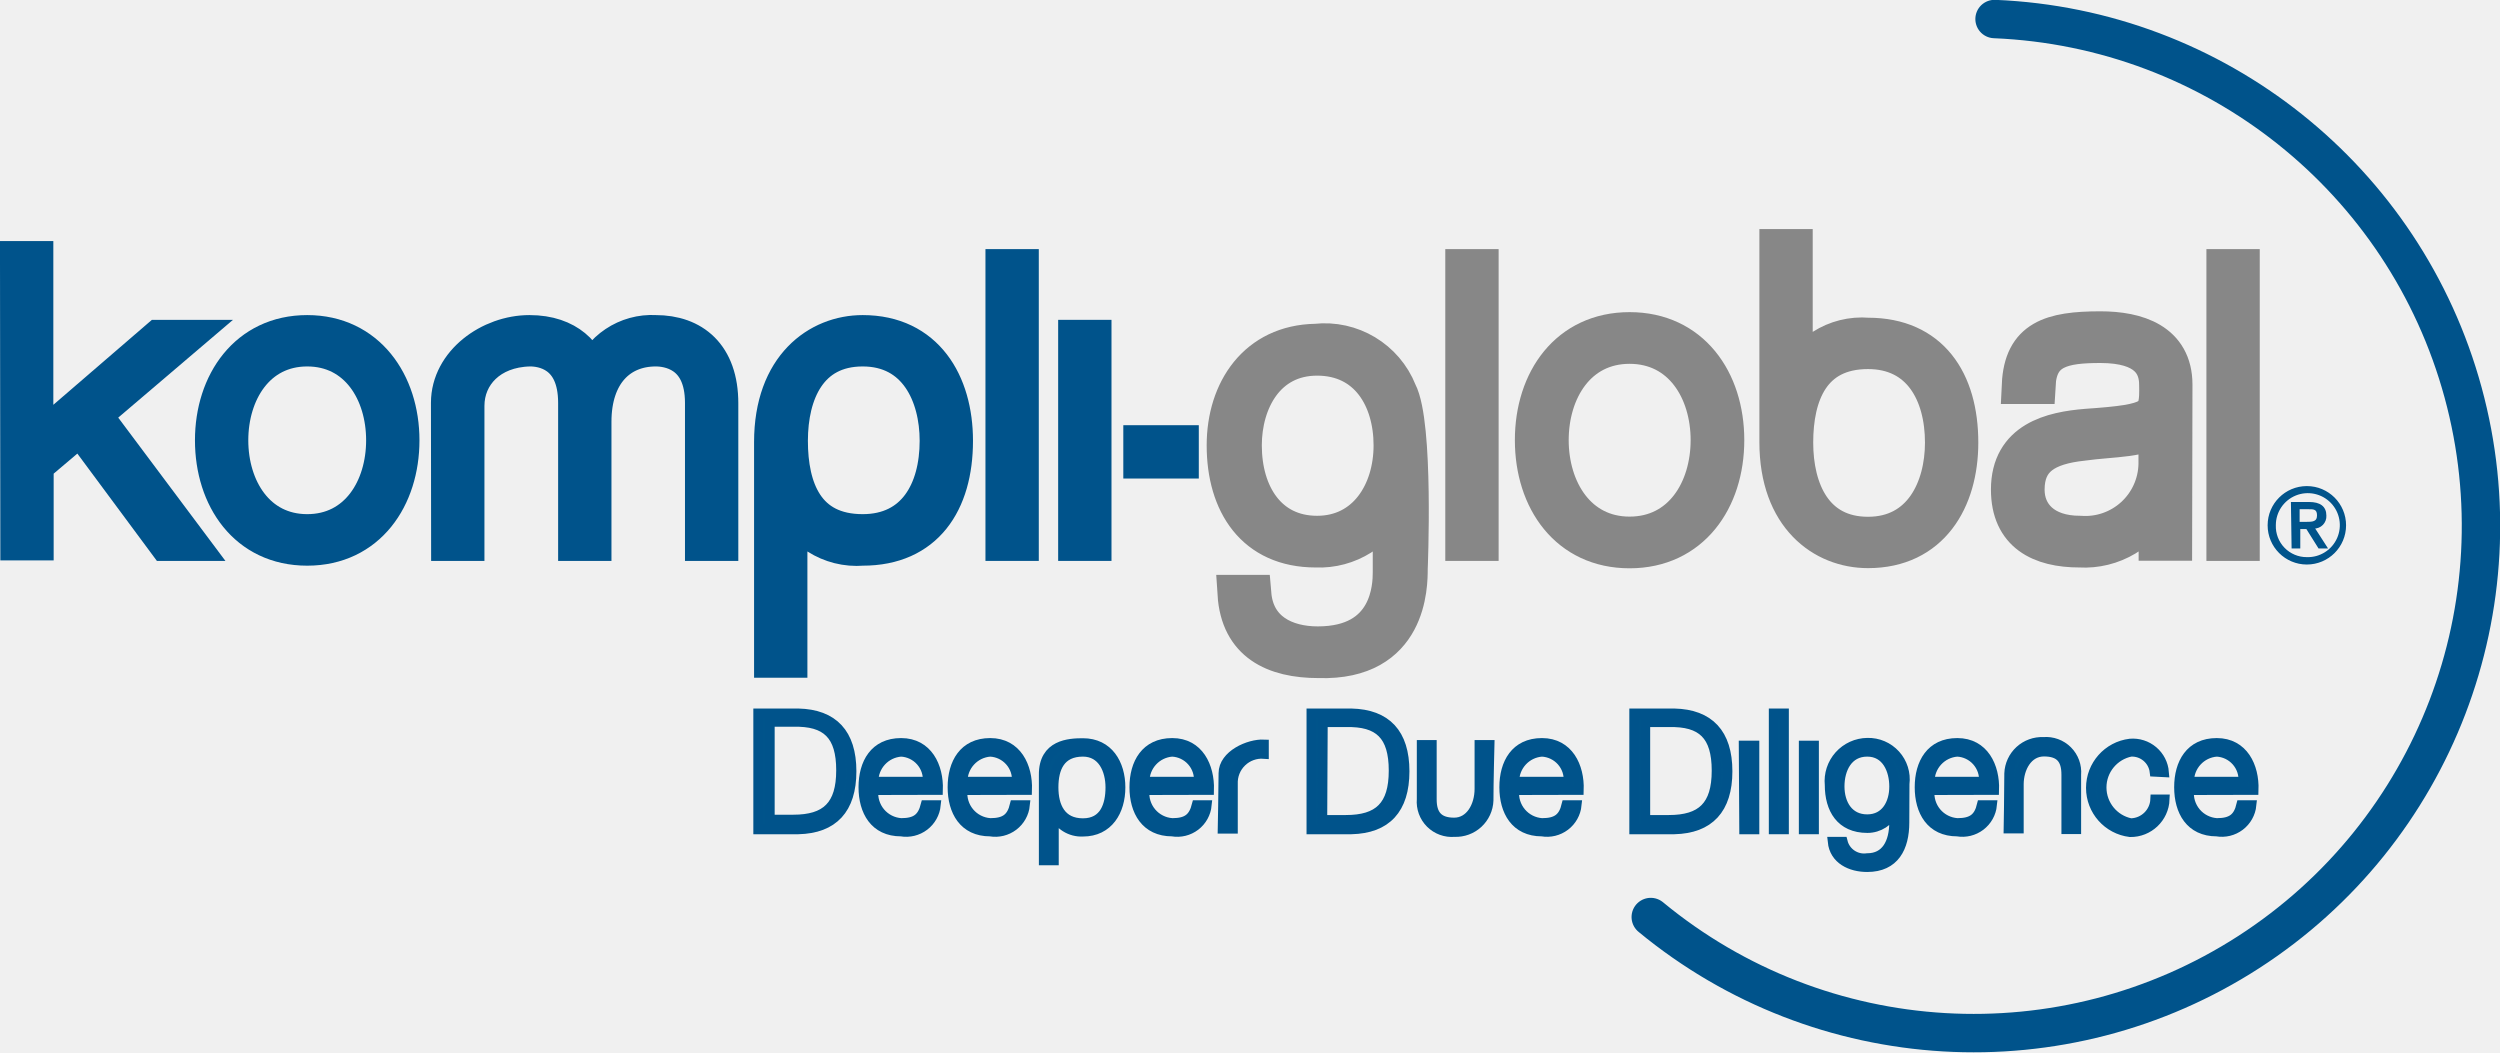
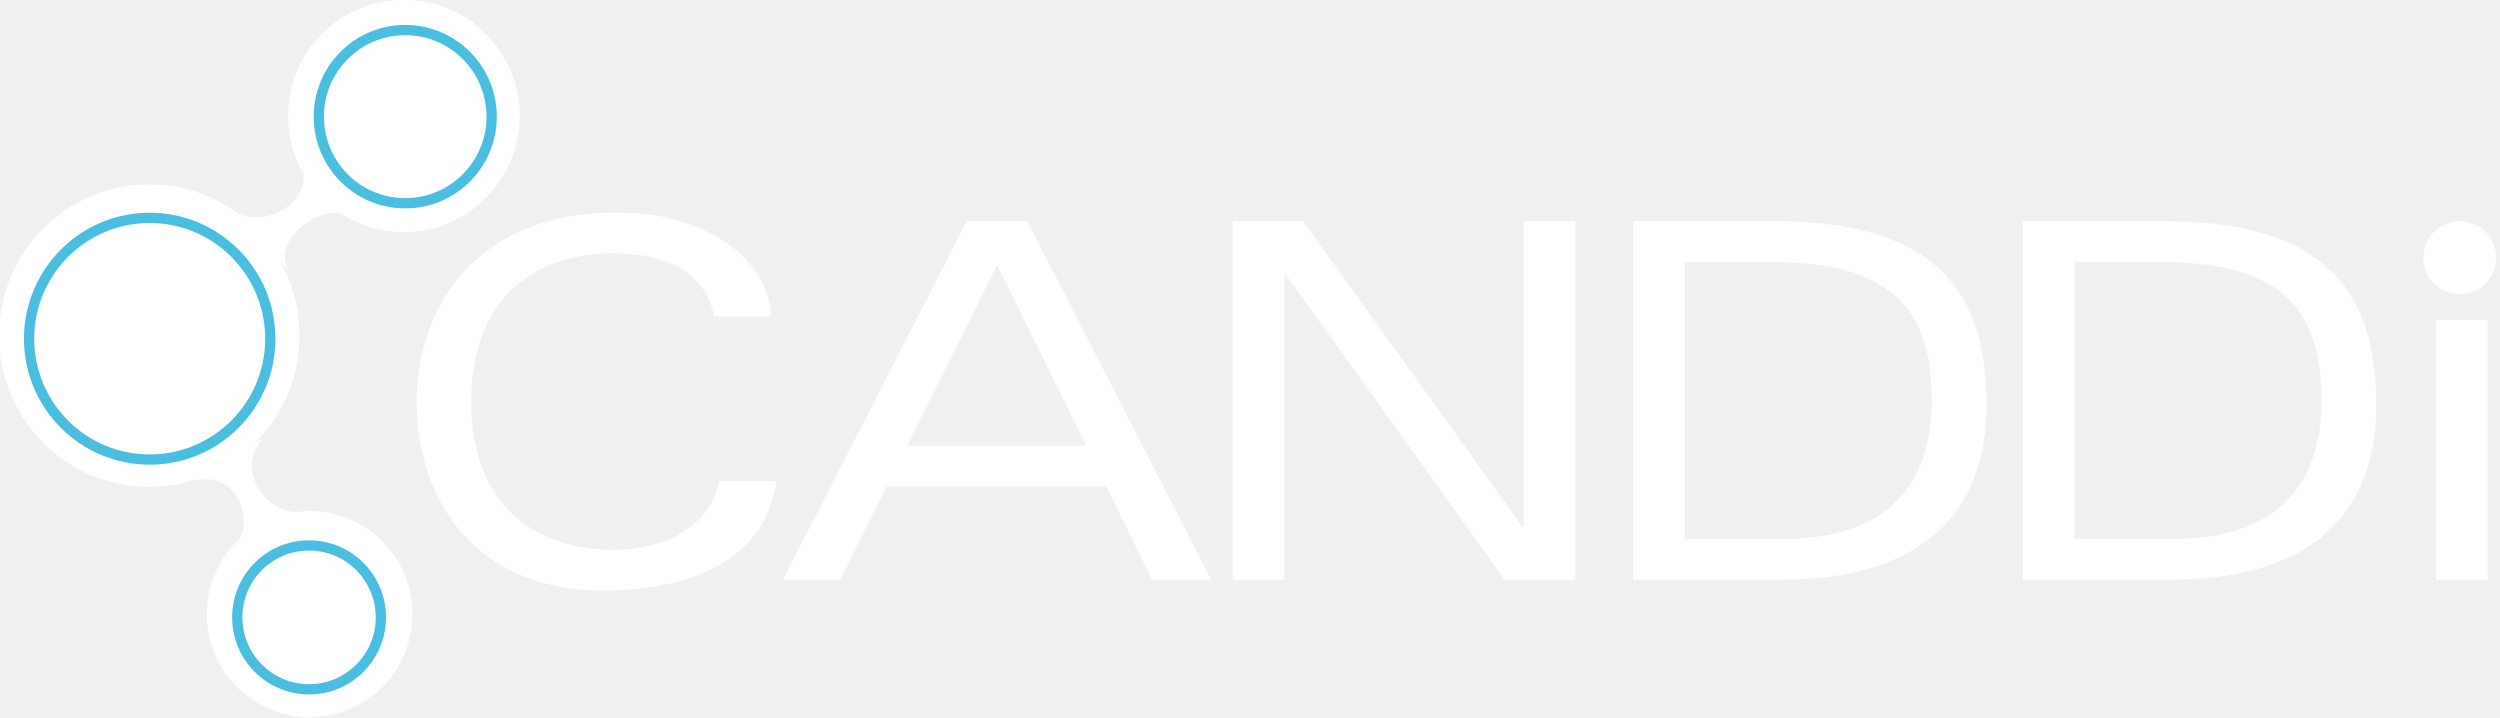
- <svg xmlns="http://www.w3.org/2000/svg" id="Layer_1" data-name="Layer 1" viewBox="0 0 152.34 64.12">
+ <svg xmlns="http://www.w3.org/2000/svg" xmlns:xlink="http://www.w3.org/1999/xlink" width="122px" height="35px" viewBox="0 0 122 35" version="1.1">
  <defs>
-     <style>.cls-1,.cls-4,.cls-5{fill:#00548b;}.cls-1,.cls-3,.cls-4,.cls-5,.cls-6,.cls-7{stroke:#00538b;}.cls-1,.cls-2,.cls-3,.cls-4,.cls-5,.cls-6,.cls-7{stroke-miterlimit:10;}.cls-1,.cls-2,.cls-3,.cls-6,.cls-7{stroke-width:2.34px;}.cls-2{fill:#878787;stroke:#878787;}.cls-3{fill:#00538b;}.cls-4{stroke-width:0.1px;}.cls-5{stroke-width:0.59px;}.cls-6,.cls-7{fill:none;}.cls-7{stroke-linecap:round;}</style>
+     <polygon id="path-1" points="0.026 0.088 14.66 0.088 14.66 14.852 0.026 14.852" />
  </defs>
-   <path class="cls-1" d="M353.26,273.92h.91v11.36l7.61-6.56h1.33l-5.41,4.61,5.79,7.74h-1.25L357,284l-2.81,2.38v4.66h-.91Z" transform="translate(-352.09 -258.06)" />
-   <path class="cls-1" d="M370.81,278.43c3.63,0,5.67,3,5.67,6.46s-2,6.47-5.67,6.47-5.67-3-5.67-6.47S367.18,278.43,370.81,278.43Zm0,12.13c3.1,0,4.76-2.71,4.76-5.67s-1.66-5.67-4.76-5.67-4.76,2.72-4.76,5.67S367.71,290.56,370.81,290.56Z" transform="translate(-352.09 -258.06)" />
-   <path class="cls-1" d="M414.22,274.41v16.66h-.91V274.41Z" transform="translate(-352.09 -258.06)" />
-   <rect class="cls-1" x="65.65" y="20.66" width="0.91" height="12.35" />
-   <path class="cls-1" d="M379.52,282.61c0-2.42,2.47-4.18,4.83-4.18s3.46,1.35,3.72,2.62h.05a3.91,3.91,0,0,1,3.92-2.62c2.23,0,3.87,1.3,3.87,4.21v8.43H395v-8.46c0-3.14-2.23-3.39-2.95-3.39-2.24,0-3.87,1.59-3.87,4.54v7.31h-.91v-8.46c0-3.1-2.12-3.4-2.91-3.39-2.44.06-3.92,1.65-3.92,3.57v8.28h-.91Z" transform="translate(-352.09 -258.06)" />
-   <path class="cls-1" d="M404.66,278.43c3.8,0,5.55,3,5.55,6.49,0,3.75-1.78,6.44-5.55,6.44a4.4,4.4,0,0,1-4.49-2.86h-.05v9.69h-.91V285C399.21,280.41,402,278.43,404.66,278.43Zm4.64,6.49c0-2.81-1.32-5.7-4.64-5.7s-4.51,2.77-4.51,5.7,1,5.64,4.51,5.64C407.88,290.56,409.3,288,409.3,284.92Z" transform="translate(-352.09 -258.06)" />
-   <path class="cls-2" d="M442.24,274.41v16.66h-.91V274.41Z" transform="translate(-352.09 -258.06)" />
-   <path class="cls-2" d="M488.62,274.41v16.66h-.91V274.41Z" transform="translate(-352.09 -258.06)" />
-   <path class="cls-2" d="M437.92,292.71c0,1,0,5.67-5.47,5.5-2.72,0-4.81-1-5-3.95h.94c.19,2.25,2,3.14,4,3.14,4.44,0,4.52-3.63,4.52-4.47v-4.35h-.05a4.76,4.76,0,0,1-4.59,2.89c-3.73,0-5.48-2.74-5.48-6.27,0-3.35,1.9-6.18,5.48-6.24a4.8,4.8,0,0,1,5,3C438.29,283.89,437.92,292.71,437.92,292.71Zm-10.11-7.51c0,3,1.55,5.46,4.54,5.46s4.61-2.59,4.61-5.46-1.5-5.42-4.61-5.42S427.81,282.51,427.81,285.2Z" transform="translate(-352.09 -258.06)" />
-   <path class="cls-2" d="M451.39,278.25c3.73,0,5.82,3,5.82,6.63s-2.09,6.64-5.82,6.64-5.82-3-5.82-6.64S447.67,278.25,451.39,278.25Zm0,12.46c3.19,0,4.89-2.79,4.89-5.83s-1.7-5.82-4.89-5.82-4.88,2.79-4.88,5.82S448.21,290.71,451.39,290.71Z" transform="translate(-352.09 -258.06)" />
-   <path class="cls-2" d="M484.5,291.06h-.92v-2.4h-.05a4.88,4.88,0,0,1-4.71,2.81c-2.39,0-4.24-.91-4.24-3.58,0-3,2.56-3.58,4.66-3.75,4.19-.29,4.42-.57,4.37-2.64,0-1.2-.64-2.49-3.53-2.49-2.27,0-3.78.3-3.9,2.5h-.94c.13-2.79,1.85-3.31,4.84-3.31,2.22,0,4.44.69,4.44,3.3Zm-.93-7.09c-.74.84-2.76.74-4.59,1-2.22.24-3.47,1-3.47,2.93,0,1.53,1.11,2.76,3.33,2.76a4.41,4.41,0,0,0,4.73-4.31Z" transform="translate(-352.09 -258.06)" />
-   <path class="cls-2" d="M460.47,285V273.19h.91v8.26h.05a4.39,4.39,0,0,1,4.49-2.86c3.77,0,5.55,2.69,5.55,6.44,0,3.48-1.75,6.48-5.55,6.48C463.21,291.51,460.47,289.53,460.47,285Zm5.45-5.62c-3.48,0-4.51,2.72-4.51,5.65s1.22,5.69,4.51,5.69,4.64-2.88,4.64-5.69C470.56,282,469.14,279.38,465.92,279.38Z" transform="translate(-352.09 -258.06)" />
-   <rect class="cls-3" x="69.62" y="27.08" width="2.26" height="0.91" />
-   <path class="cls-4" d="M492.66,287.73a2.34,2.34,0,1,1,0,4.68,2.34,2.34,0,1,1,0-4.68Zm0,4.33a2,2,0,1,0-1.94-2A1.93,1.93,0,0,0,492.66,292.06Zm-.92-3.36h1.06c.65,0,1,.25,1,.78a.7.7,0,0,1-.72.74l.78,1.21h-.46l-.74-1.18h-.45v1.18h-.43Zm.43,1.21h.44c.38,0,.72,0,.72-.45s-.31-.42-.6-.42h-.56Z" transform="translate(-352.09 -258.06)" />
-   <path class="cls-5" d="M398.29,301.53h2.45c2.12.05,3.24,1.22,3.24,3.53s-1.12,3.49-3.24,3.54h-2.45ZM399,308h1.43c2,0,2.91-.85,2.91-3s-.88-3-2.91-2.95H399Z" transform="translate(-352.09 -258.06)" />
-   <path class="cls-5" d="M405.32,306.21a1.81,1.81,0,0,0,1.68,2c.91,0,1.29-.31,1.49-1.09h.63a1.82,1.82,0,0,1-2.12,1.61c-1.62,0-2.3-1.24-2.3-2.7s.68-2.7,2.3-2.7,2.3,1.44,2.25,2.87Zm3.3-.52a1.71,1.71,0,0,0-1.62-1.82,1.81,1.81,0,0,0-1.68,1.82Z" transform="translate(-352.09 -258.06)" />
-   <path class="cls-5" d="M418.08,303.34c1.55,0,2.29,1.26,2.29,2.7s-.74,2.7-2.29,2.7a1.82,1.82,0,0,1-1.77-1.11h0v2.86h-.62v-5.21C415.67,303.41,417.26,303.34,418.08,303.34Zm0,.53c-1.38,0-1.79,1-1.79,2.17s.46,2.18,1.79,2.18,1.67-1.12,1.67-2.18S419.27,303.87,418.08,303.87Z" transform="translate(-352.09 -258.06)" />
-   <path class="cls-5" d="M426.64,305.18c0-1.12,1.55-1.8,2.47-1.76V304a1.76,1.76,0,0,0-1.89,1.83v2.73h-.63S426.64,306,426.64,305.18Z" transform="translate(-352.09 -258.06)" />
-   <path class="cls-5" d="M432,301.53h2.44c2.13.05,3.24,1.22,3.24,3.53s-1.11,3.49-3.24,3.54H432Zm.67,6.49h1.43c2,0,2.91-.85,2.91-3s-.88-3-2.91-2.95H432.7Z" transform="translate(-352.09 -258.06)" />
-   <path class="cls-5" d="M442.8,306.84a2,2,0,0,1-2.08,1.92,1.85,1.85,0,0,1-2-2v-3.31h.62v3.32c0,.92.38,1.41,1.36,1.41s1.54-1,1.54-2.05v-2.68h.62S442.8,305.75,442.8,306.84Z" transform="translate(-352.09 -258.06)" />
-   <path class="cls-5" d="M474.52,305.19a2,2,0,0,1,2.09-1.92,1.85,1.85,0,0,1,2,2v3.32H478v-3.33c0-.92-.37-1.4-1.36-1.4s-1.53,1-1.53,2v2.69h-.63S474.52,306.28,474.52,305.19Z" transform="translate(-352.09 -258.06)" />
-   <path class="cls-5" d="M451.67,301.53h2.45c2.12.05,3.24,1.22,3.24,3.53s-1.12,3.49-3.24,3.54h-2.45Zm.68,6.49h1.43c2,0,2.91-.85,2.91-3s-.88-3-2.91-2.95h-1.43Z" transform="translate(-352.09 -258.06)" />
-   <path class="cls-5" d="M458.34,303.49H459v5.11h-.63Z" transform="translate(-352.09 -258.06)" />
-   <path class="cls-5" d="M460.17,301.53h.63v7.07h-.63Z" transform="translate(-352.09 -258.06)" />
-   <path class="cls-5" d="M462,303.49h.63v5.11H462Z" transform="translate(-352.09 -258.06)" />
-   <path class="cls-5" d="M468.14,308.18c0,1.52-.6,2.72-2.27,2.72-1,0-2-.46-2.11-1.55h.62a1.34,1.34,0,0,0,1.49,1c1.15,0,1.64-.94,1.64-2.19v-.69h0a1.79,1.79,0,0,1-1.63,1.05c-1.63,0-2.3-1.17-2.3-2.63a2.34,2.34,0,0,1,2.3-2.57,2.23,2.23,0,0,1,2.27,2.51Zm-.63-2.2c0-1-.46-2.11-1.64-2.11s-1.68,1.05-1.68,2.11.54,2,1.68,2S467.51,307,467.51,306Z" transform="translate(-352.09 -258.06)" />
-   <path class="cls-5" d="M483.38,305.09a1.39,1.39,0,0,0-1.45-1.22,2.22,2.22,0,0,0,0,4.35,1.52,1.52,0,0,0,1.49-1.45H484a2.08,2.08,0,0,1-2.11,2,2.72,2.72,0,0,1,0-5.4,1.91,1.91,0,0,1,2.07,1.75Z" transform="translate(-352.09 -258.06)" />
-   <path class="cls-5" d="M410.75,306.21a1.81,1.81,0,0,0,1.68,2c.91,0,1.3-.31,1.49-1.09h.63a1.82,1.82,0,0,1-2.12,1.61c-1.62,0-2.3-1.24-2.3-2.7s.68-2.7,2.3-2.7,2.3,1.44,2.25,2.87Zm3.3-.52a1.71,1.71,0,0,0-1.62-1.82,1.81,1.81,0,0,0-1.68,1.82Z" transform="translate(-352.09 -258.06)" />
-   <path class="cls-5" d="M421.84,306.21a1.81,1.81,0,0,0,1.68,2c.91,0,1.29-.31,1.49-1.09h.62a1.81,1.81,0,0,1-2.11,1.61c-1.62,0-2.31-1.24-2.31-2.7s.69-2.7,2.31-2.7,2.29,1.44,2.25,2.87Zm3.3-.52a1.71,1.71,0,0,0-1.62-1.82,1.81,1.81,0,0,0-1.68,1.82Z" transform="translate(-352.09 -258.06)" />
-   <path class="cls-5" d="M444.37,306.21a1.81,1.81,0,0,0,1.68,2c.91,0,1.3-.31,1.49-1.09h.63a1.82,1.82,0,0,1-2.12,1.61c-1.62,0-2.3-1.24-2.3-2.7s.68-2.7,2.3-2.7,2.3,1.44,2.25,2.87Zm3.3-.52a1.71,1.71,0,0,0-1.62-1.82,1.81,1.81,0,0,0-1.68,1.82Z" transform="translate(-352.09 -258.06)" />
-   <path class="cls-5" d="M469.68,306.21a1.81,1.81,0,0,0,1.68,2c.91,0,1.3-.31,1.49-1.09h.63a1.82,1.82,0,0,1-2.12,1.61c-1.62,0-2.3-1.24-2.3-2.7s.68-2.7,2.3-2.7,2.3,1.44,2.25,2.87Zm3.3-.52a1.71,1.71,0,0,0-1.62-1.82,1.81,1.81,0,0,0-1.68,1.82Z" transform="translate(-352.09 -258.06)" />
-   <path class="cls-5" d="M485.49,306.21a1.81,1.81,0,0,0,1.68,2c.91,0,1.3-.31,1.49-1.09h.63a1.82,1.82,0,0,1-2.12,1.61c-1.62,0-2.3-1.24-2.3-2.7s.68-2.7,2.3-2.7,2.3,1.44,2.25,2.87Zm3.3-.52a1.71,1.71,0,0,0-1.62-1.82,1.81,1.81,0,0,0-1.68,1.82Z" transform="translate(-352.09 -258.06)" />
-   <path class="cls-6" d="M380.46,286.61" transform="translate(-352.09 -258.06)" />
-   <path class="cls-7" d="M473.63,259.22a30.91,30.91,0,1,1-20.95,54.72" transform="translate(-352.09 -258.06)" />
+   <g id="Page-1" stroke="none" stroke-width="1" fill="none" fill-rule="evenodd">
+     <g id="New-logo-and-Nav-" transform="translate(-37, -16)">
+       <g id="Logo" transform="translate(36, 16)">
+         <path d="M15.065,5.658 C15.065,8.784 17.592,11.317 20.709,11.317 C23.825,11.317 26.352,8.784 26.352,5.658 C26.352,2.534 23.825,0 20.709,0 C17.592,0 15.065,2.534 15.065,5.658" id="Fill-1" fill="#FFFFFF" />
+         <path d="M15.065,5.658 C15.065,8.784 17.592,11.317 20.709,11.317 C23.825,11.317 26.352,8.784 26.352,5.658 C26.352,2.534 23.825,0 20.709,0 C17.592,0 15.065,2.534 15.065,5.658" id="Fill-1" fill="#FFFFFF" />
+         <g id="Group-7" transform="translate(0.956522, 8.907186)">
+           <mask id="mask-2" fill="white">
+             <use xlink:href="#path-1" />
+           </mask>
+           <g id="Clip-6" />
+           <path d="M0,7.47 C0,11.547 3.281,14.852 7.33,14.852 C11.379,14.852 14.66,11.547 14.66,7.47 C14.66,3.393 11.379,0.088 7.33,0.088 C3.281,0.088 0,3.393 0,7.47" id="Fill-5" fill="#FFFFFF" mask="url(#mask-2)" />
+         </g>
+         <path d="M11.094,29.97 C11.094,32.748 13.339,35 16.11,35 C18.88,35 21.127,32.748 21.127,29.97 C21.127,27.191 18.88,24.94 16.11,24.94 C13.339,24.94 11.094,27.191 11.094,29.97" id="Fill-11" fill="#FFFFFF" />
+         <path d="M15.078,13.204 L12.661,10.347 C13.674,11.156 16.545,10.009 15.662,7.754 L18.514,10.678 C16.857,9.574 14.177,11.695 15.078,13.204" id="Fill-15" fill="#FFFFFF" />
+         <path d="M15.692,24.979 L12.526,26.512 C13.436,25.626 12.668,22.844 10.467,23.481 L13.87,21.377 C12.439,22.757 13.898,25.161 15.692,24.979" id="Fill-16" fill="#FFFFFF" />
+         <path d="M14.191,16.53 C14.191,19.787 11.556,22.426 8.305,22.426 C5.055,22.426 2.42,19.787 2.42,16.53 C2.42,13.273 5.055,10.632 8.305,10.632 C11.556,10.632 14.191,13.273 14.191,16.53 Z M24.993,5.693 C24.993,8.028 23.105,9.92 20.775,9.92 C18.446,9.92 16.558,8.028 16.558,5.693 C16.558,3.36 18.446,1.467 20.775,1.467 C23.105,1.467 24.993,3.36 24.993,5.693 Z M24.993,5.693 C24.993,8.028 23.105,9.92 20.775,9.92 C18.446,9.92 16.558,8.028 16.558,5.693 C16.558,3.36 18.446,1.467 20.775,1.467 C23.105,1.467 24.993,3.36 24.993,5.693 Z M24.993,5.693 C24.993,8.028 23.105,9.92 20.775,9.92 C18.446,9.92 16.558,8.028 16.558,5.693 C16.558,3.36 18.446,1.467 20.775,1.467 C23.105,1.467 24.993,3.36 24.993,5.693 Z M19.587,30.126 C19.587,32.066 18.017,33.638 16.082,33.638 C14.147,33.638 12.579,32.066 12.579,30.126 C12.579,28.188 14.147,26.617 16.082,26.617 C18.017,26.617 19.587,28.188 19.587,30.126 Z" id="Stroke-17" stroke="#4ABEE0" stroke-width="0.5" />
+         <path d="M38.893,23.478 C38.337,27.337 34.715,28.817 30.44,28.817 C24.21,28.817 21.336,24.425 21.336,19.596 C21.336,15.422 23.823,10.374 31.141,10.374 C35.27,10.374 38.434,12.461 38.651,15.446 L35.85,15.446 C35.416,13.165 33.363,12.364 30.947,12.364 C26.963,12.364 23.992,14.67 23.992,19.596 C23.992,24.522 26.963,26.827 30.947,26.827 C33.339,26.827 35.657,25.759 36.091,23.478 L38.893,23.478" id="Fill-19" fill="#FFFFFF" />
+         <path d="M54.011,21.749 L49.657,12.927 L45.279,21.749 L54.011,21.749 Z M54.979,23.736 L44.262,23.736 L42.013,28.293 L39.207,28.293 L48.181,10.793 L51.133,10.793 L60.108,28.293 L57.229,28.293 L54.979,23.736 Z" id="Fill-20" fill="#FFFFFF" />
+         <polyline id="Fill-21" fill="#FFFFFF" points="75.354 10.793 77.875 10.793 77.875 28.293 74.434 28.293 63.722 13.363 63.674 13.363 63.674 28.293 61.153 28.293 61.153 10.793 64.595 10.793 75.306 25.724 75.354 25.724 75.354 10.793" />
+         <path d="M83.219,26.305 L87.972,26.305 C93.745,26.305 95.272,22.961 95.272,19.543 C95.272,15.011 93.234,12.781 87.366,12.781 L83.219,12.781 L83.219,26.305 Z M80.696,10.793 L87.511,10.793 C95.296,10.793 97.94,14.042 97.94,19.762 C97.94,25.142 94.666,28.293 87.875,28.293 L80.696,28.293 L80.696,10.793 Z" id="Fill-22" fill="#FFFFFF" />
+         <path d="M102.239,26.305 L106.992,26.305 C112.765,26.305 114.293,22.961 114.293,19.543 C114.293,15.011 112.255,12.781 106.387,12.781 L102.239,12.781 L102.239,26.305 Z M99.717,10.793 L106.532,10.793 C114.316,10.793 116.961,14.042 116.961,19.762 C116.961,25.142 113.686,28.293 106.895,28.293 L99.717,28.293 L99.717,10.793 Z" id="Fill-23" fill="#FFFFFF" />
+         <polygon id="Fill-24" fill="#FFFFFF" points="119.887 28.293 122.395 28.293 122.395 15.614 119.887 15.614" />
+         <path d="M122.813,12.575 C122.813,13.558 122.018,14.356 121.037,14.356 C120.055,14.356 119.26,13.558 119.26,12.575 C119.26,11.59 120.055,10.793 121.037,10.793 C122.018,10.793 122.813,11.59 122.813,12.575" id="Fill-25" fill="#FFFFFF" />
+       </g>
+     </g>
+   </g>
</svg>
